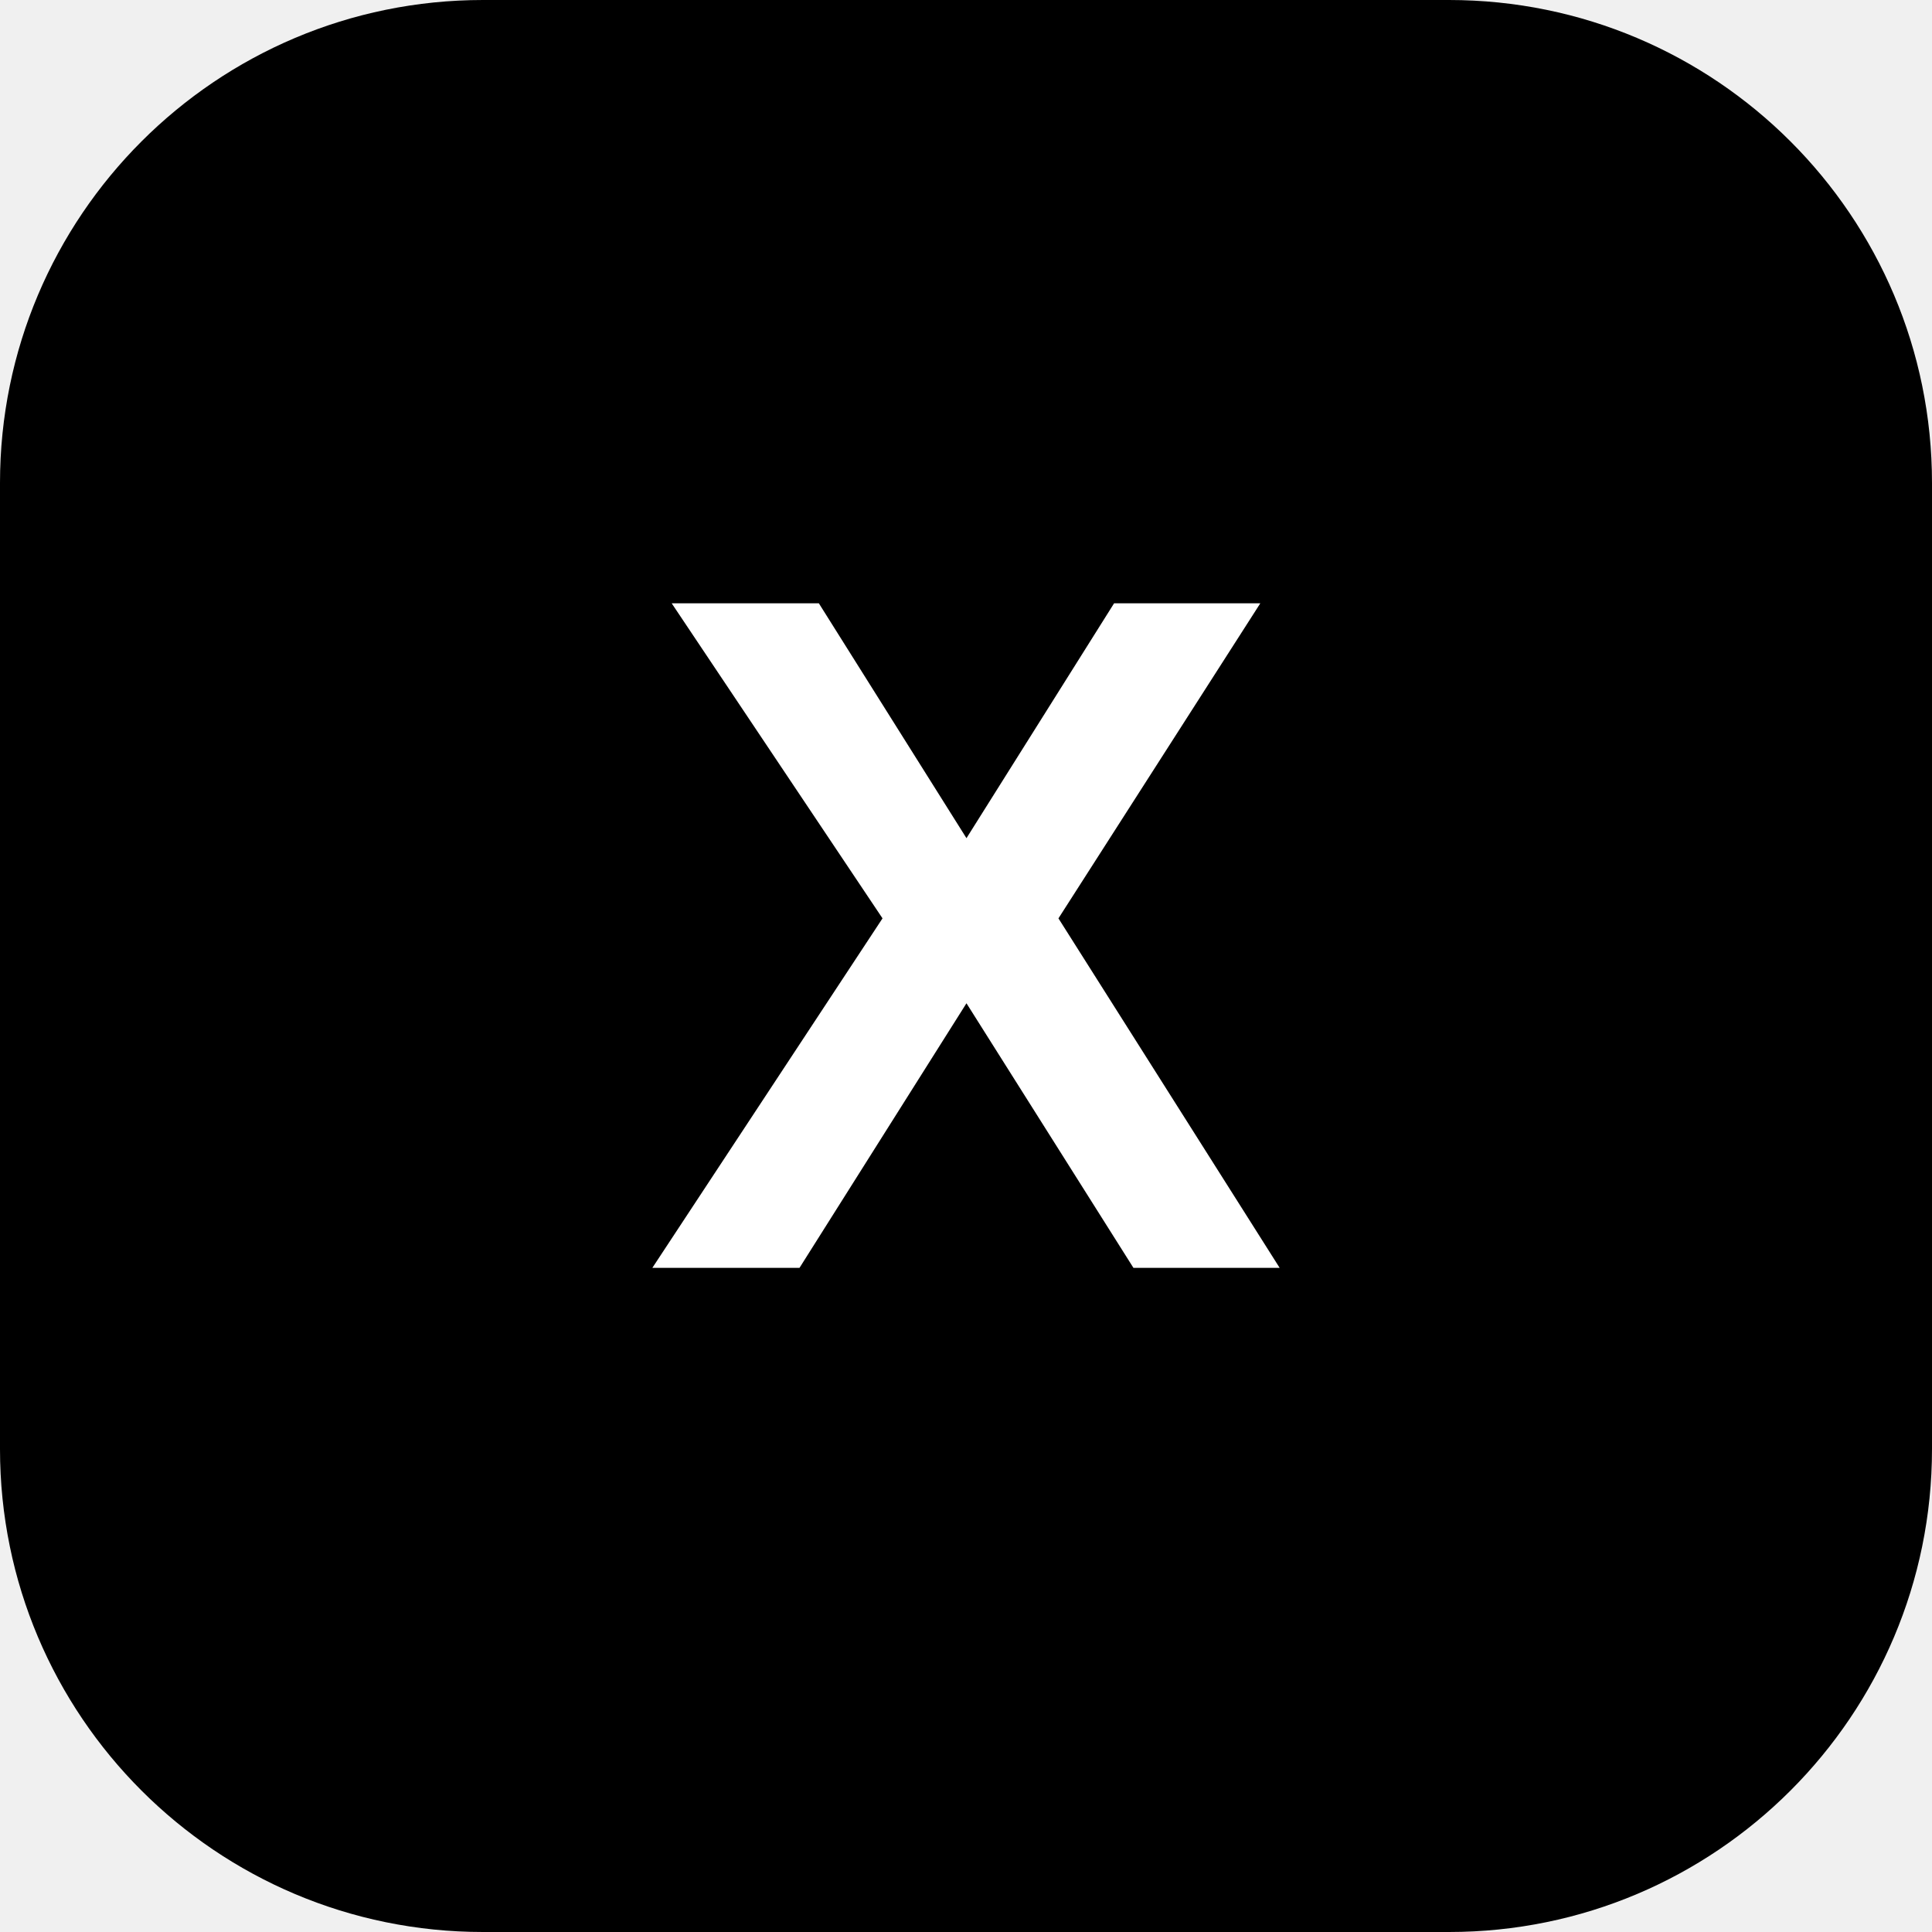
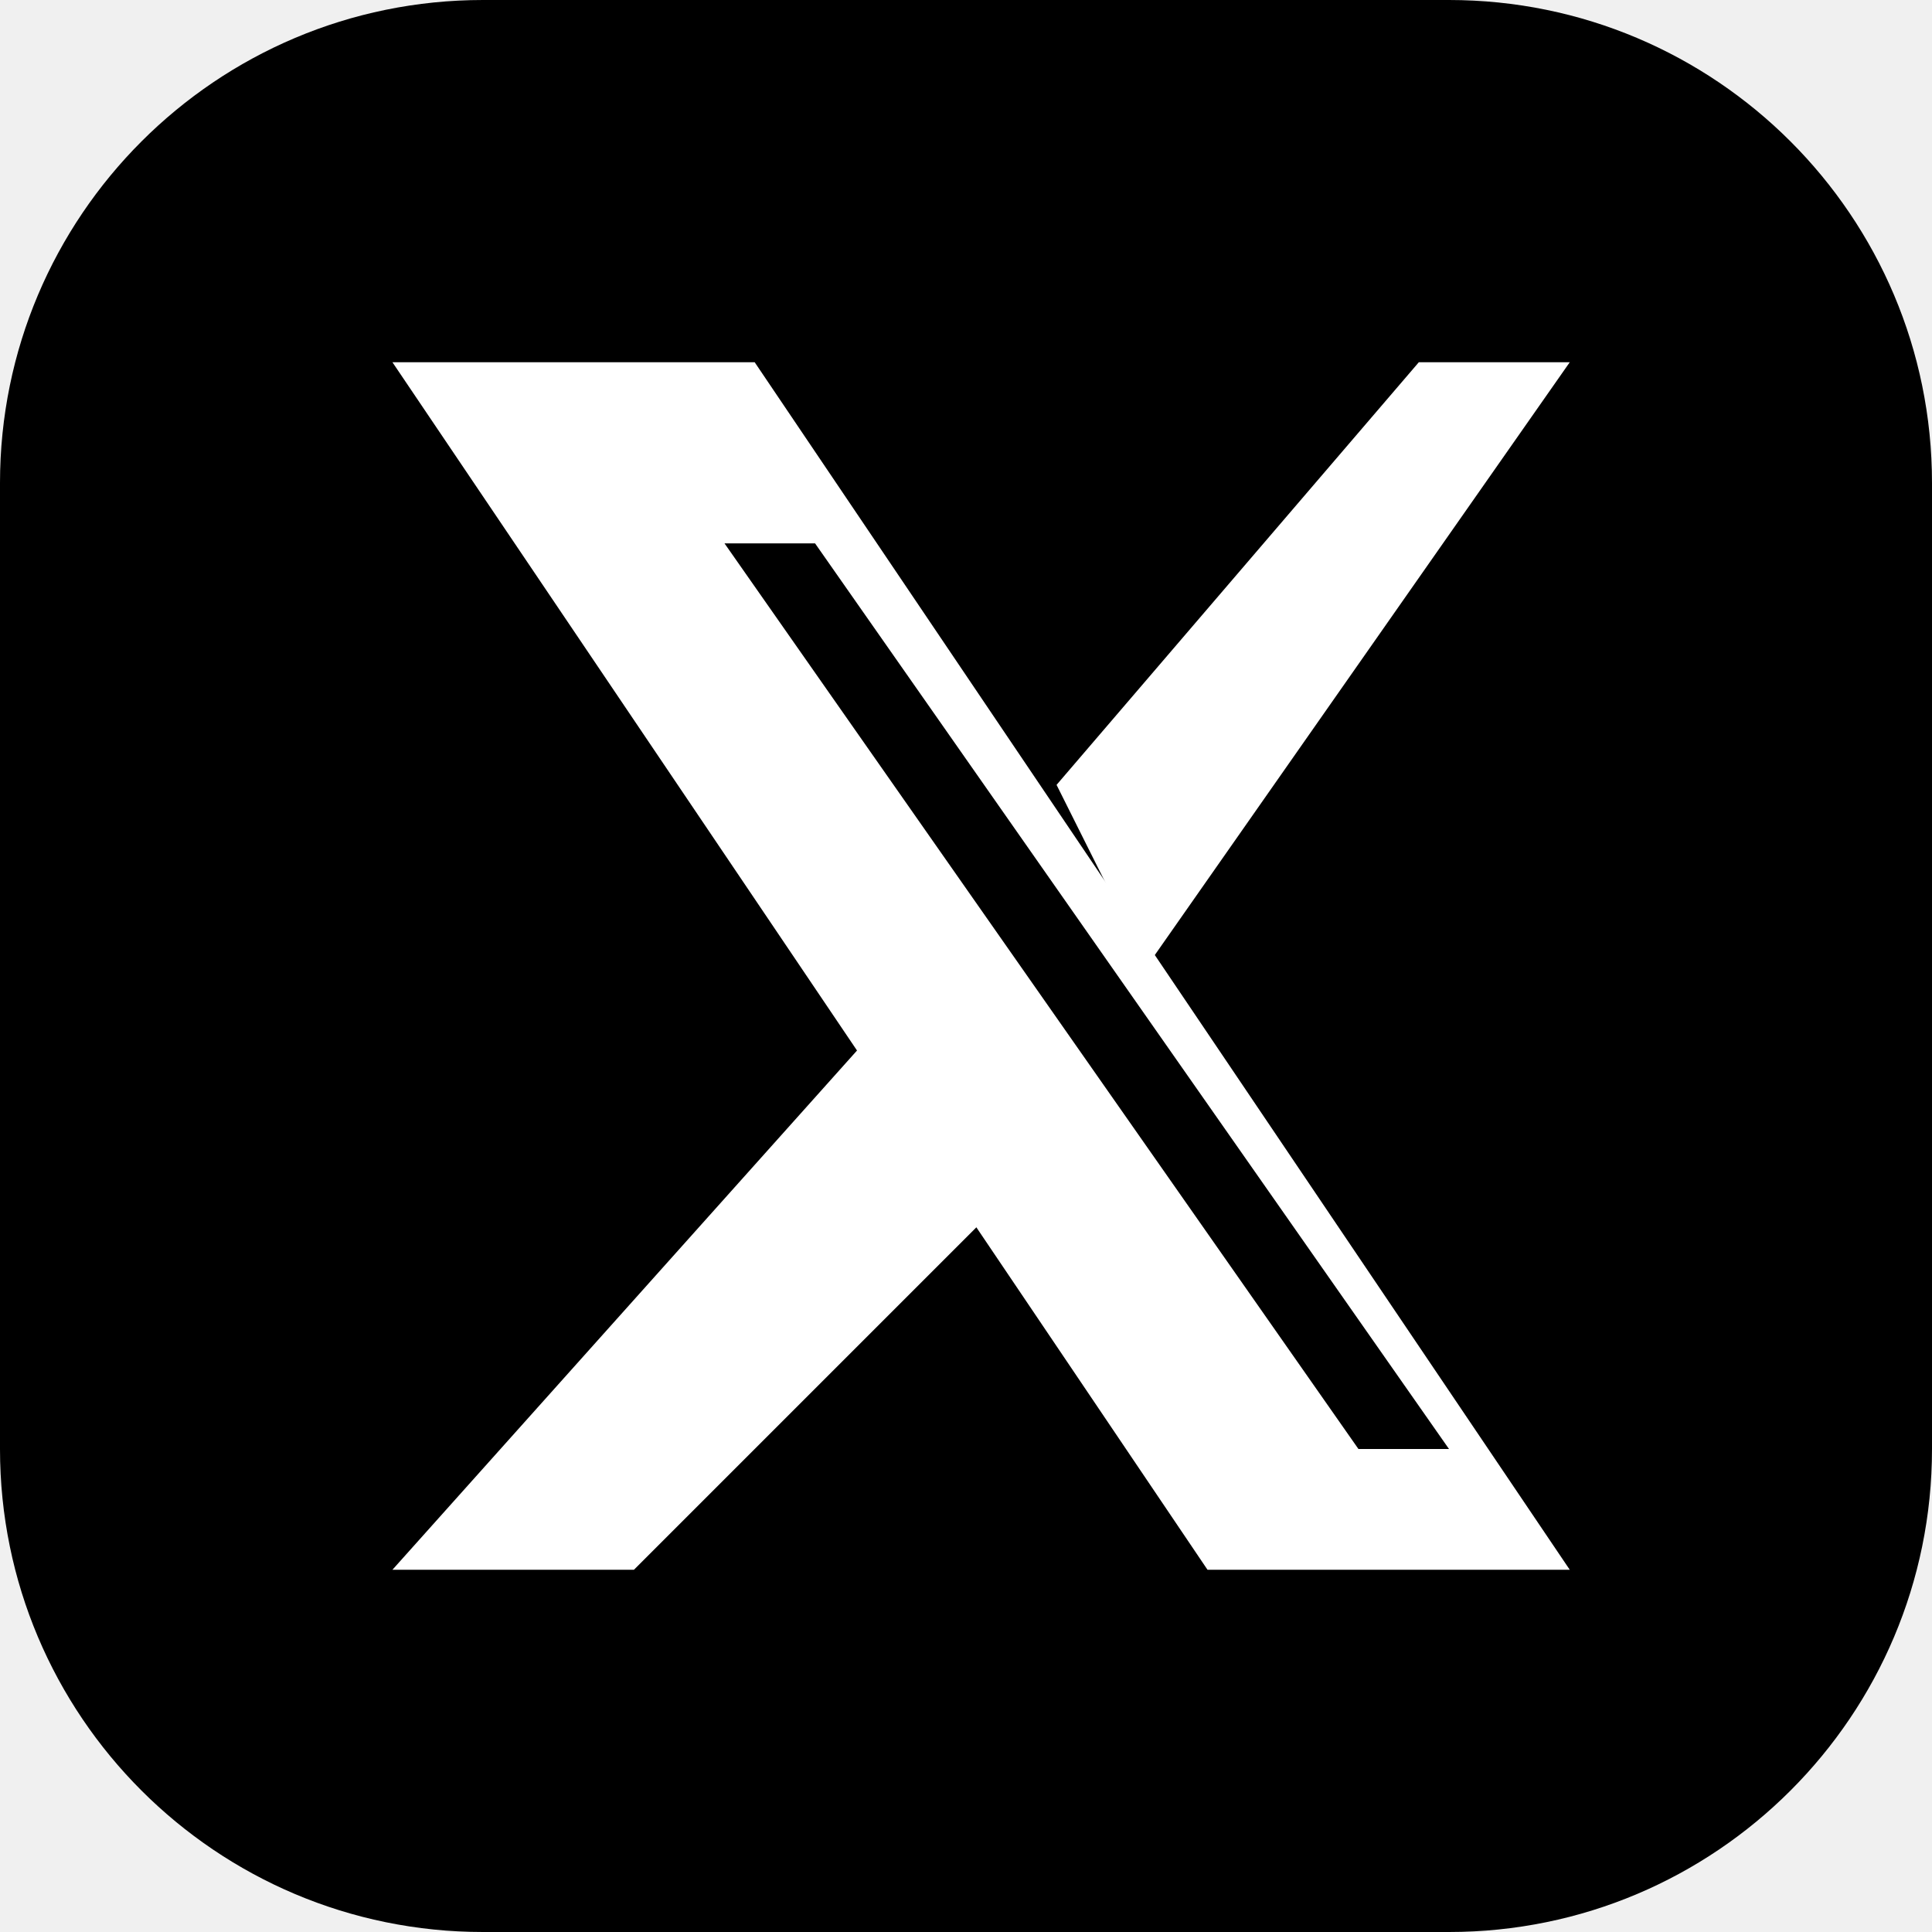
<svg xmlns="http://www.w3.org/2000/svg" width="64" height="64" viewBox="0 0 64 64" role="img" aria-label="x">
  <rect width="64" height="64" rx="16" fill="#000000" />
-   <text x="32" y="42" text-anchor="middle" font-size="32" font-family="Arial, sans-serif" font-weight="700" fill="white">X</text>
+   <path fill="white" d="M13 12h12l27 40H40L13 12Zm11 6 21 30h3L27 18h-3Z" />
+   <path fill="white" d="m13 52 17-19 4 6-13 13zm22-26 12-14h5L38 32z" />
</svg>
